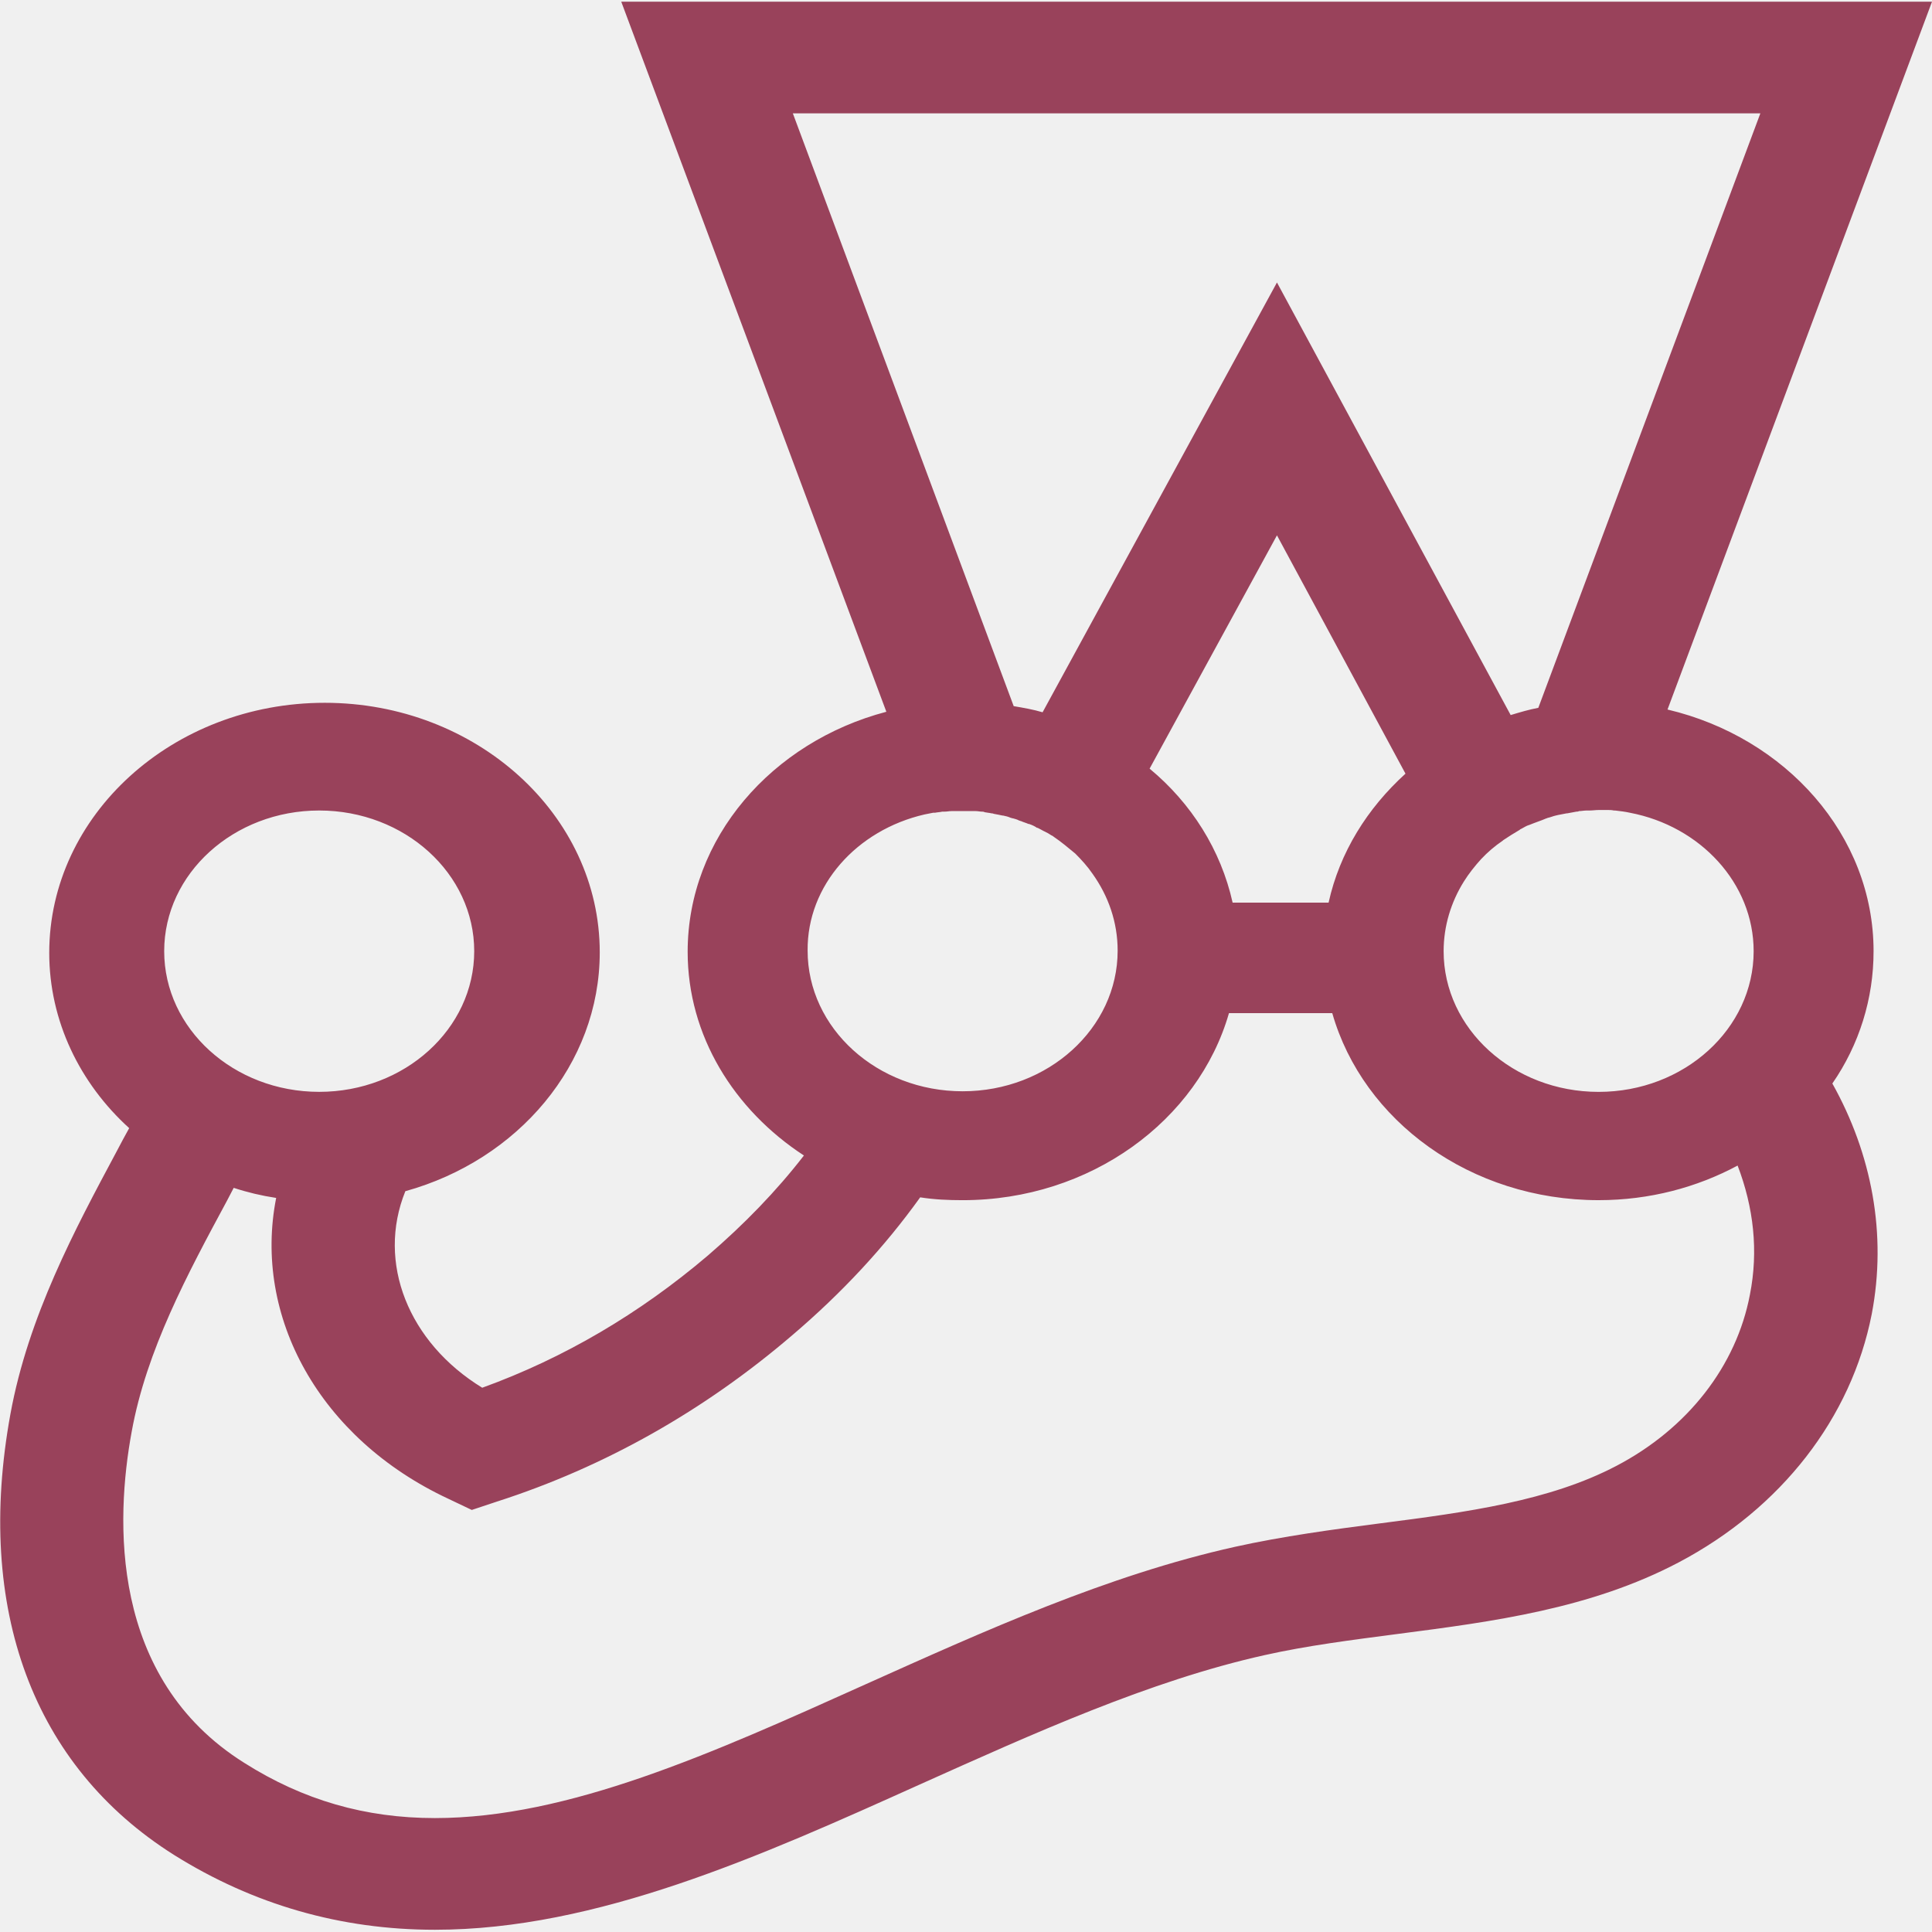
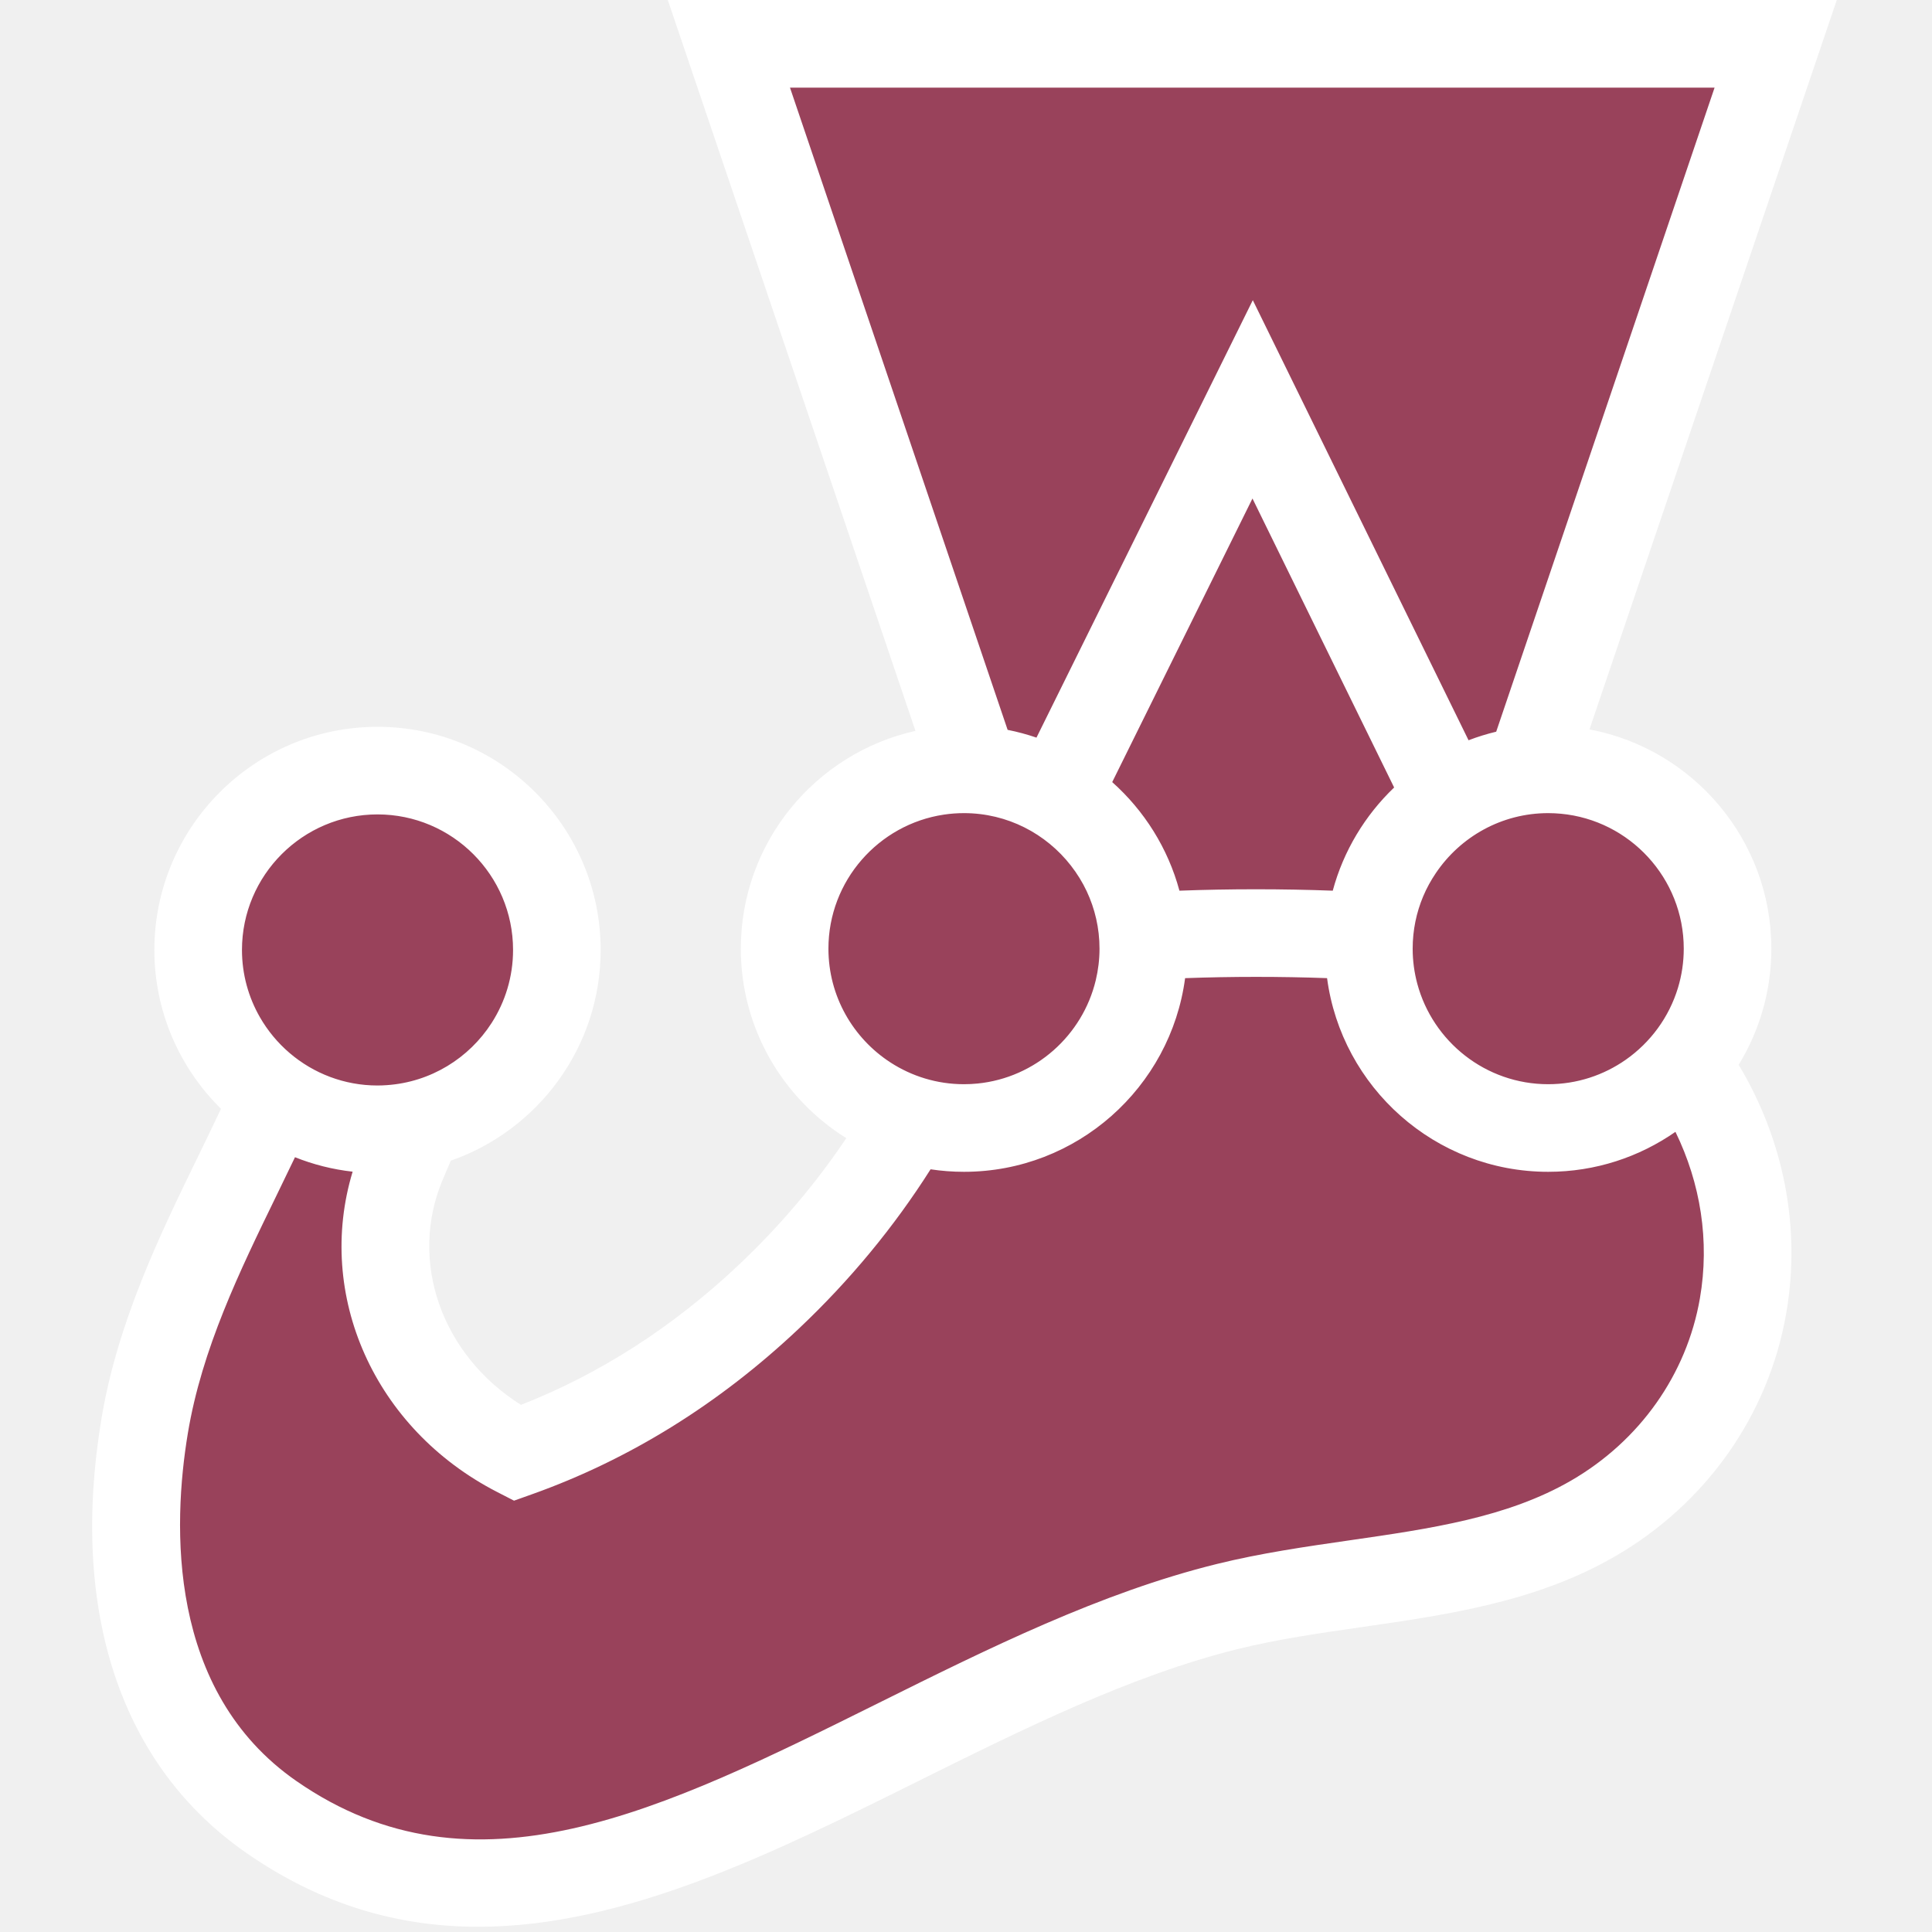
- <svg xmlns="http://www.w3.org/2000/svg" viewBox="0 0 128 128">
-   <path fill="#99425B" d="M124.129 63.02c0-7.692-5.828-14.165-13.652-16.012L128 .113H41.16l17.563 47.043c-7.578 1.996-13.164 8.356-13.164 15.903 0 5.546 3.058 10.464 7.703 13.496-1.832 2.367-3.953 4.55-6.356 6.62-4.523 3.848-9.539 6.805-14.957 8.766-4.89-2.996-7.008-8.285-5.094-13.02 7.457-2.07 12.88-8.394 12.88-15.827 0-9.133-8.192-16.532-18.22-16.532-10.066 0-18.253 7.434-18.253 16.57 0 4.513 2.035 8.653 5.297 11.61-.286.52-.57 1.035-.856 1.59C4.973 81.438 1.875 87.207.691 93.68c-2.363 12.941 1.508 23.336 10.84 29.215 5.258 3.293 11.047 4.957 17.282 4.957 10.714 0 21.597-4.883 32.109-9.618 7.5-3.363 15.242-6.879 22.863-8.578 2.813-.629 5.746-1 8.844-1.406 6.273-.813 12.754-1.664 18.582-4.734 6.805-3.586 11.45-9.579 12.797-16.457 1.015-5.29 0-10.614-2.61-15.274a15.35 15.35 0 002.73-8.765zm-7.945 0c0 5.14-4.606 9.32-10.27 9.32s-10.27-4.18-10.27-9.32c0-1.665.489-3.254 1.344-4.622.325-.52.735-1.035 1.14-1.48a8.517 8.517 0 011.427-1.219l.043-.039c.324-.222.691-.445 1.058-.664 0 0 .04 0 .04-.039.163-.074.327-.184.492-.258.039 0 .078-.039.12-.039.165-.07.368-.144.57-.219a8.78 8.78 0 00.571-.222c.04 0 .082-.04.121-.04.164-.034.328-.109.489-.144.043 0 .125-.039.164-.039.203-.035.367-.074.57-.11h.043l.61-.113c.042 0 .12 0 .163-.035.164 0 .325-.039.489-.039h.203c.203 0 .41-.035.652-.035h.531c.16 0 .286 0 .446.035h.082c.328.04.652.074.98.149 4.645.886 8.192 4.66 8.192 9.172zM52.527 7.508h64.102l-14.711 39.387c-.61.113-1.223.296-1.832.48l-15.484-28.66L69.074 47.19c-.613-.183-1.265-.296-1.914-.406zM81.664 59.8c-.773-3.477-2.73-6.582-5.5-8.875l8.438-15.457 8.515 15.789c-2.527 2.293-4.36 5.215-5.094 8.543zM61.25 53.96c.203-.04.367-.074.57-.113h.121c.164-.035.329-.035.489-.075h.164c.164 0 .285-.035.449-.035h1.59c.16 0 .285.035.406.035.082 0 .121 0 .203.04.164.035.285.035.45.074.038 0 .081 0 .163.035.204.039.407.074.57.113h.04c.164.035.328.07.488.145.043 0 .082.039.164.039.121.035.285.074.406.148.043 0 .082.035.125.035.16.075.325.114.489.188h.039c.203.07.367.144.531.258h.04c.163.074.327.183.491.257.04 0 .04.04.078.04.164.07.286.183.45.257l.043.035c.488.333.937.704 1.382 1.075l.043.035c.407.406.813.851 1.141 1.332 1.059 1.48 1.672 3.219 1.672 5.105 0 5.141-4.606 9.317-10.27 9.317s-10.27-4.176-10.27-9.317c-.042-4.328 3.259-7.988 7.743-9.023zm-40.102-.262c5.665 0 10.27 4.18 10.27 9.32 0 5.141-4.605 9.32-10.27 9.32-5.664 0-10.27-4.179-10.27-9.32 0-5.14 4.606-9.32 10.27-9.32zm94.79 32.067c-.895 4.73-4.118 8.875-8.844 11.351-4.442 2.332-9.903 3.07-15.649 3.809-3.136.406-6.437.851-9.617 1.554-8.476 1.887-16.625 5.586-24.531 9.133-10.106 4.551-19.645 8.84-28.484 8.84-4.606 0-8.723-1.183-12.633-3.66-8.965-5.621-8.52-16.16-7.457-21.93.976-5.402 3.707-10.468 6.316-15.312.16-.297.285-.555.445-.852.899.297 1.836.52 2.813.668-1.547 7.84 2.851 15.938 11.41 19.934l1.55.738 1.669-.555c7.133-2.293 13.734-6.027 19.562-11.02 3.301-2.812 6.114-5.843 8.477-9.136.937.149 1.875.188 2.812.188 8.477 0 15.606-5.29 17.645-12.391h6.844c2.039 7.137 9.171 12.39 17.648 12.39 3.383 0 6.52-.85 9.207-2.292 1.063 2.773 1.387 5.656.817 8.543zm0 0" />
+ <svg xmlns="http://www.w3.org/2000/svg" width="800px" height="800px" viewBox="-13.5 0 283 283" version="1.1" preserveAspectRatio="xMidYMid">
+   <g>
+     <path d="M239.553,138.96 C239.553,124.452 227.791,112.691 213.282,112.691 C212.349,112.691 211.429,112.741 210.521,112.836 L246.603,6.416 L93.267,6.416 L129.299,112.743 C128.77,112.711 128.239,112.691 127.702,112.691 C113.194,112.691 101.432,124.452 101.432,138.96 C101.432,150.688 109.118,160.617 119.725,163.995 C114.123,173.699 107.073,182.44 99.069,189.992 C88.185,200.259 75.729,208.045 62.257,212.842 C46.217,204.602 38.643,186.277 45.478,170.21 C46.249,168.395 47.037,166.556 47.79,164.725 C59.411,162.013 68.069,151.596 68.069,139.149 C68.069,124.64 56.308,112.879 41.799,112.879 C27.29,112.879 15.528,124.64 15.528,139.149 C15.528,148.046 19.955,155.905 26.722,160.657 C20.22,175.461 10.662,190.955 7.684,208.912 C4.115,230.433 7.672,253.276 26.285,266.177 C69.633,296.221 116.687,247.552 166.299,235.318 C184.28,230.884 204.016,231.598 219.857,222.424 C231.753,215.533 239.596,204.115 241.821,191.296 C244.02,178.632 240.815,166.023 233.443,155.799 C237.256,151.239 239.553,145.369 239.553,138.96" fill="#99425B">
+ 
+ </path>
+     <path d="M235.5,190.198 C233.568,201.327 226.694,211.049 216.642,216.872 C207.271,222.299 196.042,223.919 184.153,225.633 C177.783,226.551 171.197,227.502 164.763,229.088 C147.751,233.283 131.274,241.468 115.339,249.383 C83.449,265.223 55.909,278.901 29.941,260.904 C10.919,247.72 11.797,223.328 14.013,209.962 C16.067,197.578 21.62,186.173 26.989,175.144 C27.917,173.237 28.826,171.365 29.711,169.51 C32.372,170.573 35.203,171.298 38.154,171.628 C32.688,189.667 41.283,209.281 59.325,218.549 L61.794,219.818 L64.409,218.887 C78.672,213.807 91.815,205.656 103.472,194.658 C111.007,187.549 117.486,179.684 122.811,171.28 C124.407,171.521 126.04,171.647 127.702,171.647 C144.261,171.647 157.973,159.268 160.095,143.28 C166.873,143.032 174.072,143.03 180.889,143.278 C183.01,159.267 196.723,171.647 213.282,171.647 C220.206,171.647 226.628,169.478 231.919,165.792 C235.592,173.311 236.963,181.771 235.5,190.198 Z M41.799,119.295 C52.747,119.295 61.653,128.202 61.653,139.15 C61.653,143.082 60.499,146.749 58.518,149.837 C55.217,154.984 49.609,158.512 43.163,158.952 C42.712,158.983 42.257,159.004 41.799,159.004 C39.359,159.004 37.022,158.559 34.861,157.751 C30.49,156.115 26.847,152.979 24.556,148.974 C22.898,146.074 21.944,142.722 21.944,139.15 C21.944,128.202 30.851,119.295 41.799,119.295 Z M107.848,138.961 C107.848,129.014 115.201,120.755 124.755,119.327 C125.717,119.182 126.701,119.107 127.702,119.107 C134.067,119.107 139.734,122.122 143.368,126.794 C144.272,127.955 145.055,129.214 145.686,130.559 C146.884,133.113 147.557,135.959 147.557,138.961 C147.557,140.548 147.364,142.091 147.011,143.572 C145.076,151.672 138.169,157.863 129.705,158.715 C129.047,158.781 128.379,158.815 127.702,158.815 C123.739,158.815 120.045,157.643 116.942,155.634 C111.476,152.093 107.848,145.944 107.848,138.961 Z M190.713,115.352 C186.46,119.422 183.297,124.621 181.722,130.468 C174.369,130.192 166.573,130.192 159.264,130.468 C157.584,124.236 154.102,118.738 149.417,114.562 L169.962,73.02 L190.713,115.352 Z M102.216,12.833 L237.653,12.833 L205.664,107.178 C204.278,107.511 202.925,107.93 201.613,108.433 L170.012,43.97 L138.323,108.048 C136.953,107.577 135.541,107.197 134.097,106.909 L102.216,12.833 Z M233.137,138.961 C233.137,140.952 232.839,142.873 232.292,144.688 C230.988,149.005 228.252,152.703 224.639,155.233 C221.418,157.487 217.503,158.815 213.282,158.815 C204.115,158.815 196.382,152.568 194.108,144.108 C193.667,142.465 193.428,140.741 193.428,138.961 C193.428,136.247 193.976,133.659 194.966,131.302 C195.476,130.086 196.113,128.938 196.844,127.859 C200.417,122.585 206.446,119.107 213.282,119.107 C213.909,119.107 214.527,119.139 215.14,119.196 C225.22,120.136 233.137,128.639 233.137,138.961 Z M245.969,138.961 C245.969,123.003 234.471,109.688 219.327,106.844 L255.553,0 L84.318,0 L120.599,107.061 C105.981,110.314 95.016,123.377 95.016,138.961 C95.016,150.663 101.2,160.942 110.468,166.717 C106.01,173.359 100.724,179.609 94.666,185.325 C85.058,194.388 74.355,201.262 62.816,205.785 C51.193,198.484 46.28,184.716 51.382,172.721 L51.782,171.781 C52.032,171.194 52.282,170.606 52.532,170.017 C65.298,165.564 74.485,153.414 74.485,139.15 C74.485,121.126 59.822,106.463 41.799,106.463 C23.775,106.463 9.112,121.126 9.112,139.15 C9.112,148.247 12.851,156.485 18.87,162.417 C17.779,164.741 16.63,167.106 15.452,169.526 C9.949,180.828 3.713,193.638 1.354,207.862 C-3.33,236.112 4.226,258.695 22.631,271.45 C33.799,279.191 45.14,282.234 56.554,282.234 C78.045,282.234 99.784,271.437 121.047,260.875 C136.36,253.27 152.195,245.404 167.836,241.547 C173.655,240.112 179.644,239.248 185.984,238.334 C198.557,236.52 211.557,234.645 223.073,227.976 C236.422,220.244 245.559,207.274 248.143,192.394 C250.361,179.619 247.692,166.823 241.182,155.972 C244.216,151.014 245.969,145.188 245.969,138.961 Z" fill="#FFFFFF">
+ 
+ </path>
+   </g>
</svg>
